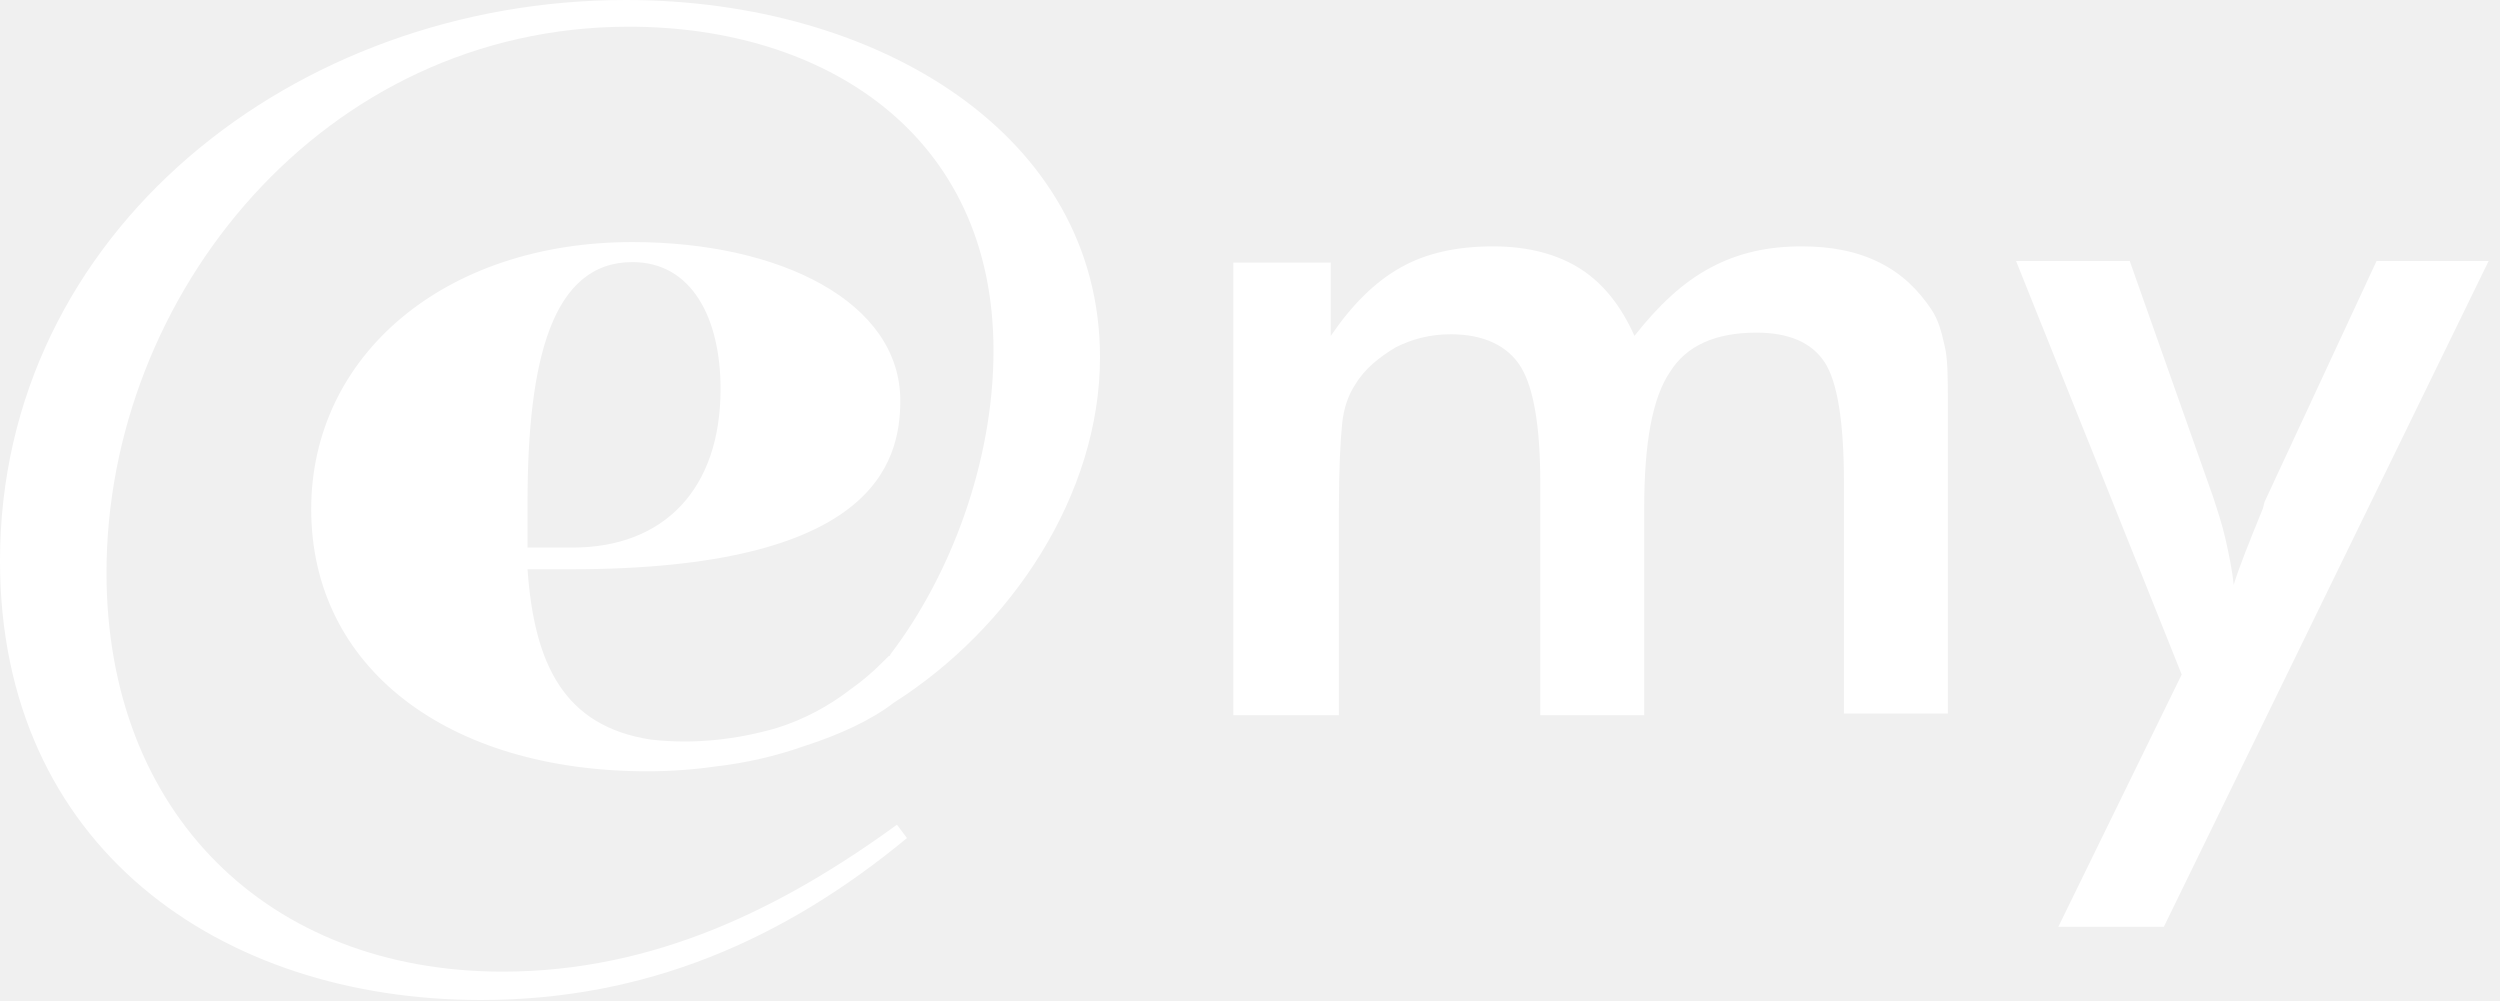
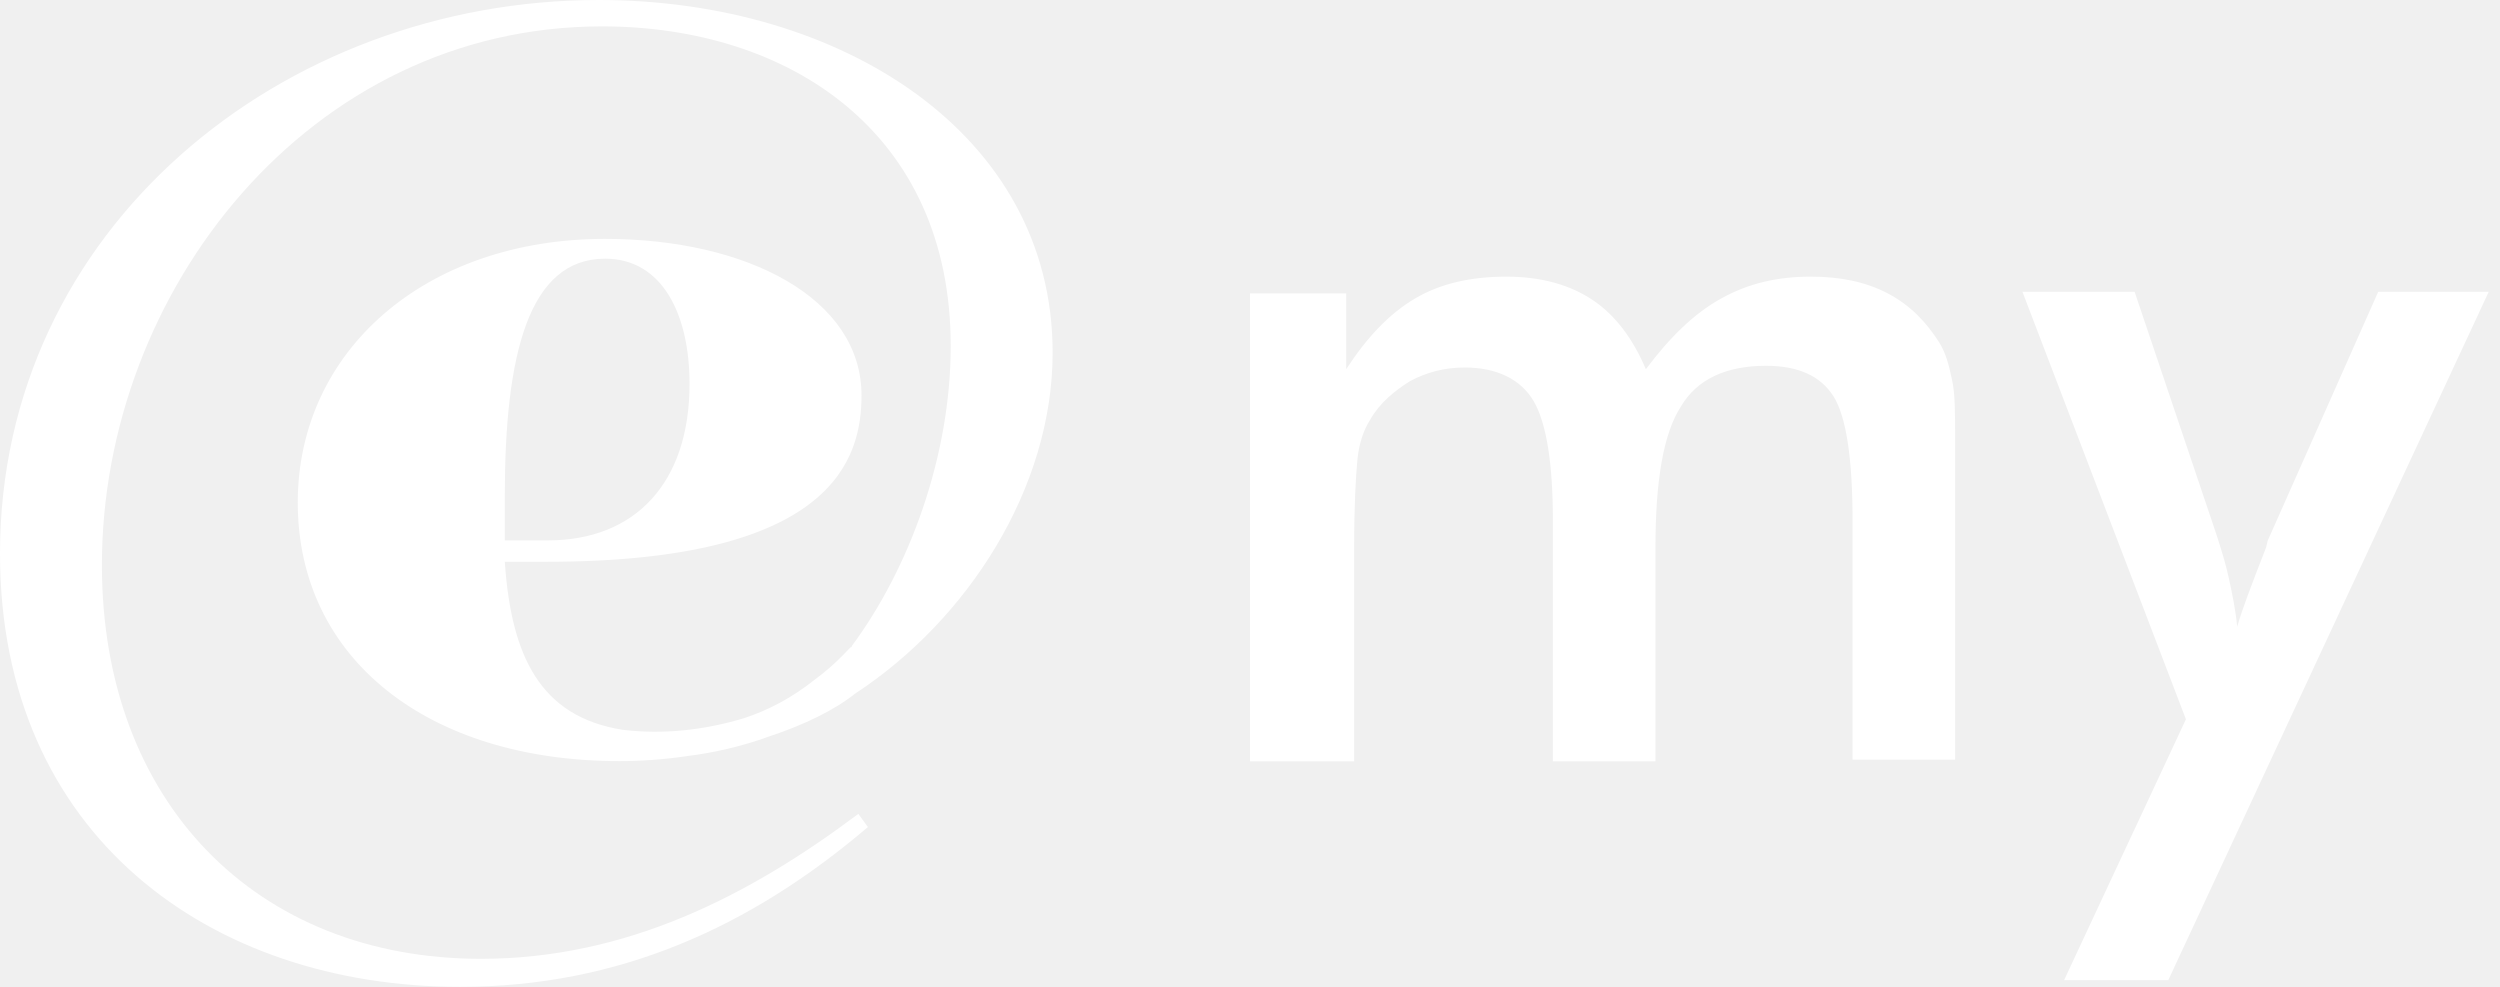
- <svg xmlns="http://www.w3.org/2000/svg" width="75px" height="30px" viewBox="0 0 75 30" version="1.1">
+ <svg xmlns="http://www.w3.org/2000/svg" width="38px" height="15px" viewBox="0 0 38 15" version="1.1">
  <g id="Page-2" stroke="none" stroke-width="1" fill="none" fill-rule="evenodd">
-     <g id="landing-page_1" transform="translate(-40, -50)" fill="#FFFFFF" fill-rule="nonzero">
-       <g id="emy-logo_2" transform="translate(40, 50)">
-         <path d="M17.124,17.078 C26.16,17.078 27.009,13.923 27.009,12.02 C27.009,9.065 23.415,7.262 18.971,7.262 C13.33,7.262 9.336,10.668 9.336,15.275 C9.336,20.033 13.43,23.139 19.421,23.139 C20.12,23.139 20.818,23.088 21.517,22.988 C22.366,22.888 23.265,22.688 24.113,22.387 C25.212,22.037 26.16,21.586 26.809,21.085 C30.354,18.831 33,14.825 33,10.718 C33,4.057 26.36,0 18.772,0 C8.837,0 0,6.962 0,16.828 C0,25.392 6.59,30 14.428,30 C19.371,30 23.514,28.197 27.209,25.142 L26.909,24.741 C23.464,27.245 19.62,29.149 15.077,29.149 C8.038,29.149 3.195,24.391 3.195,17.179 C3.195,8.865 9.685,0.801 18.871,0.801 C24.713,0.801 29.805,4.007 29.805,10.518 C29.805,13.873 28.507,17.279 26.71,19.633 C26.71,19.633 26.71,19.683 26.66,19.683 C26.61,19.733 26.51,19.833 26.46,19.883 C26.16,20.184 25.861,20.434 25.511,20.684 C24.862,21.185 24.113,21.586 23.315,21.836 C22.116,22.187 20.818,22.337 19.52,22.187 C16.924,21.786 16.026,19.933 15.826,17.078 C15.826,17.078 15.826,17.078 15.826,17.078 L17.124,17.078 Z M15.826,16.427 L15.826,15.075 C15.826,10.768 16.575,7.863 18.971,7.863 C20.769,7.863 21.617,9.566 21.617,11.669 C21.617,14.674 19.92,16.427 17.174,16.427 L15.826,16.427 Z" id="Shape" />
-         <g id="Group" transform="translate(37, 7)">
-           <path d="M3.118,14.456 L0,14.456 L0,0.879 L2.923,0.879 L2.923,3.077 C3.556,2.149 4.238,1.465 5.018,1.026 C5.797,0.586 6.723,0.391 7.795,0.391 C8.867,0.391 9.744,0.635 10.426,1.074 C11.108,1.514 11.644,2.198 12.033,3.077 C12.764,2.149 13.495,1.465 14.323,1.026 C15.151,0.586 16.028,0.391 17.051,0.391 C17.928,0.391 18.708,0.537 19.39,0.879 C20.072,1.221 20.559,1.709 20.949,2.295 C21.144,2.588 21.241,2.93 21.338,3.37 C21.436,3.76 21.436,4.347 21.436,5.128 L21.436,6.202 L21.436,14.407 L18.318,14.407 L18.318,7.472 C18.318,5.665 18.123,4.444 17.733,3.858 C17.344,3.272 16.662,2.979 15.687,2.979 C14.469,2.979 13.592,3.37 13.105,4.151 C12.569,4.933 12.326,6.3 12.326,8.253 L12.326,14.456 L9.208,14.456 L9.208,7.472 C9.208,5.812 9.013,4.64 8.623,4.005 C8.233,3.37 7.503,3.028 6.528,3.028 C5.895,3.028 5.359,3.174 4.872,3.419 C4.385,3.712 3.946,4.053 3.654,4.542 C3.459,4.835 3.313,5.226 3.264,5.714 C3.215,6.202 3.167,7.033 3.167,8.253 L3.167,14.456 L3.118,14.456 Z" id="Path" />
-           <path d="M27.915,20.805 L24.749,20.805 L28.451,13.235 L23.482,0.83 L26.892,0.83 L29.377,7.863 C29.523,8.302 29.669,8.742 29.767,9.181 C29.864,9.621 29.962,10.06 30.01,10.549 C30.156,10.06 30.449,9.328 30.887,8.253 L30.936,8.058 L34.297,0.83 L37.659,0.83 L27.915,20.805 Z" id="Path" />
+     <g id="Mobile/Fiat/Signup1" transform="translate(-21, -40)" fill="#FFFFFF" fill-rule="nonzero">
+       <g id="emy-logo_2" transform="translate(21, 40)">
+         <path d="M8.303,8.539 C12.684,8.539 13.095,6.962 13.095,6.01 C13.095,4.533 11.352,3.631 9.198,3.631 C6.463,3.631 4.526,5.334 4.526,7.638 C4.526,10.017 6.511,11.569 9.416,11.569 C9.755,11.569 10.094,11.544 10.433,11.494 C10.844,11.444 11.28,11.344 11.691,11.194 C12.224,11.018 12.684,10.793 12.998,10.543 C14.717,9.416 16,7.412 16,5.359 C16,2.028 12.781,0 9.101,0 C4.284,0 0,3.481 0,8.414 C0,12.696 3.195,15 6.995,15 C9.392,15 11.401,14.098 13.192,12.571 L13.047,12.371 C11.377,13.623 9.513,14.574 7.31,14.574 C3.897,14.574 1.549,12.195 1.549,8.589 C1.549,4.432 4.696,0.401 9.15,0.401 C11.982,0.401 14.451,2.003 14.451,5.259 C14.451,6.937 13.821,8.639 12.95,9.816 C12.95,9.816 12.95,9.841 12.926,9.841 C12.902,9.866 12.853,9.917 12.829,9.942 C12.684,10.092 12.539,10.217 12.369,10.342 C12.054,10.593 11.691,10.793 11.304,10.918 C10.723,11.093 10.094,11.169 9.464,11.093 C8.206,10.893 7.77,9.967 7.673,8.539 C7.673,8.539 7.673,8.539 7.673,8.539 L8.303,8.539 Z M7.673,8.214 L7.673,7.538 C7.673,5.384 8.036,3.932 9.198,3.932 C10.07,3.932 10.481,4.783 10.481,5.835 C10.481,7.337 9.658,8.214 8.327,8.214 L7.673,8.214 Z" id="Shape" />
+         <g id="Group" transform="translate(19, 4)">
+           <path d="M1.559,7.572 L0,7.572 L0,0.46 L1.462,0.46 L1.462,1.612 C1.778,1.126 2.119,0.767 2.509,0.537 C2.899,0.307 3.362,0.205 3.897,0.205 C4.433,0.205 4.872,0.333 5.213,0.563 C5.554,0.793 5.822,1.151 6.017,1.612 C6.382,1.126 6.747,0.767 7.162,0.537 C7.576,0.307 8.014,0.205 8.526,0.205 C8.964,0.205 9.354,0.281 9.695,0.46 C10.036,0.64 10.279,0.895 10.474,1.202 C10.572,1.356 10.621,1.535 10.669,1.765 C10.718,1.97 10.718,2.277 10.718,2.686 L10.718,3.249 L10.718,7.547 L9.159,7.547 L9.159,3.914 C9.159,2.967 9.062,2.328 8.867,2.021 C8.672,1.714 8.331,1.56 7.844,1.56 C7.235,1.56 6.796,1.765 6.553,2.174 C6.285,2.584 6.163,3.3 6.163,4.323 L6.163,7.572 L4.604,7.572 L4.604,3.914 C4.604,3.044 4.506,2.43 4.312,2.098 C4.117,1.765 3.751,1.586 3.264,1.586 C2.947,1.586 2.679,1.663 2.436,1.791 C2.192,1.944 1.973,2.123 1.827,2.379 C1.729,2.533 1.656,2.737 1.632,2.993 C1.608,3.249 1.583,3.684 1.583,4.323 L1.583,7.572 L1.559,7.572 Z" id="Path" />
+           <path d="M13.958,10.898 L12.374,10.898 L14.226,6.933 L11.741,0.435 L13.446,0.435 L14.688,4.119 C14.762,4.349 14.835,4.579 14.883,4.809 C14.932,5.04 14.981,5.27 15.005,5.526 C15.078,5.27 15.224,4.886 15.444,4.323 L15.468,4.221 L17.149,0.435 L18.829,0.435 L13.958,10.898 Z" id="Path" />
        </g>
      </g>
    </g>
  </g>
</svg>
